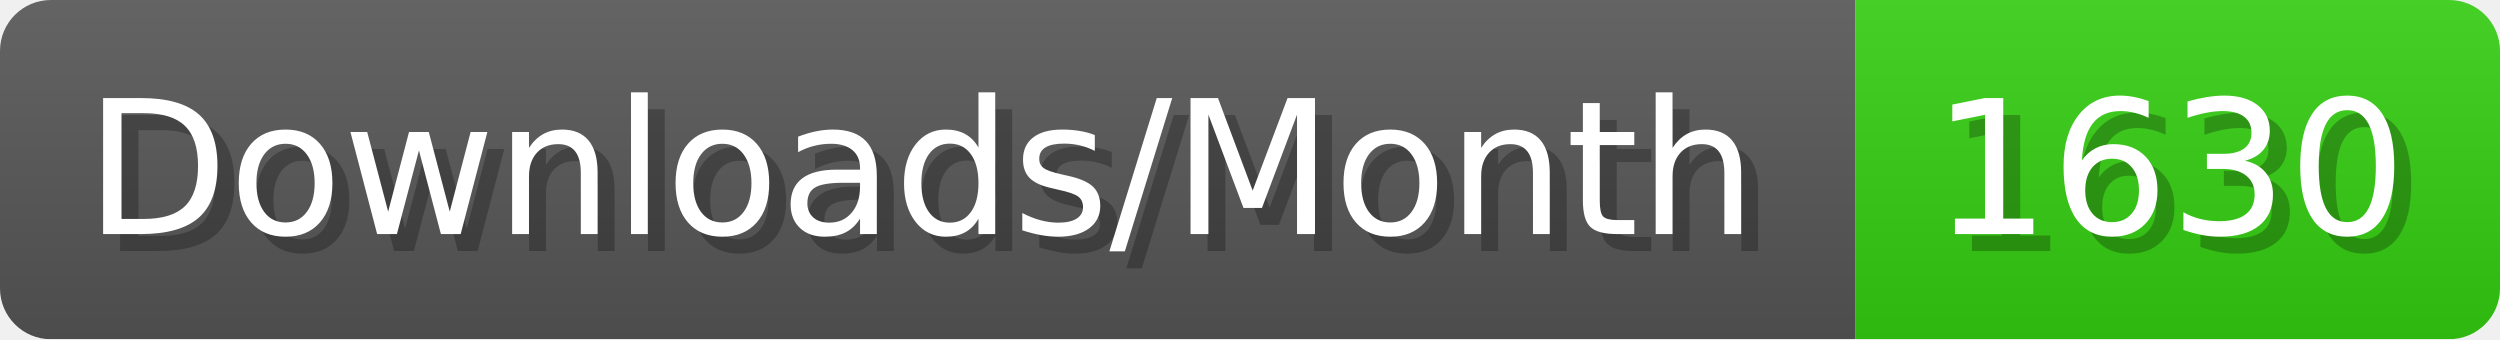
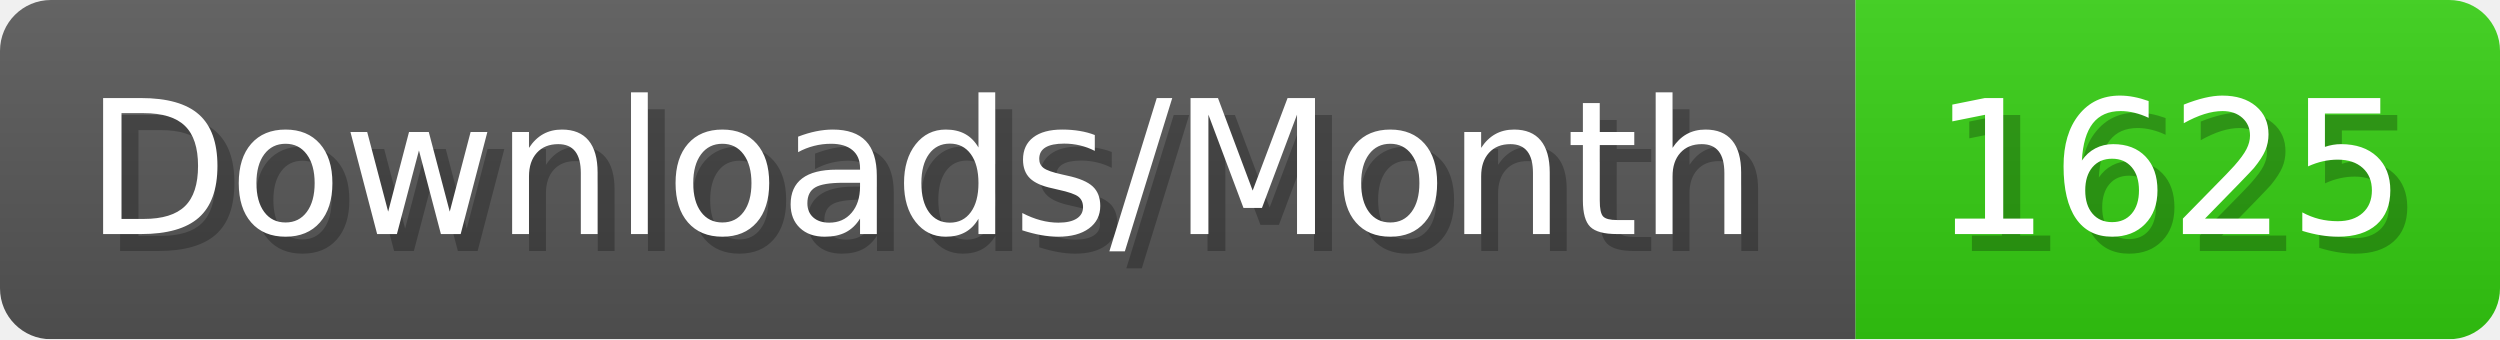
- <svg xmlns="http://www.w3.org/2000/svg" width="147.4" height="20" viewBox="0 0 1474 200" role="img" aria-label="Downloads/Month: 1630">
+ <svg xmlns="http://www.w3.org/2000/svg" width="147.4" height="20" viewBox="0 0 1474 200" role="img" aria-label="Downloads/Month: 1625">
  <linearGradient id="YlXUI" x2="0" y2="100%">
    <stop offset="0" stop-opacity=".1" stop-color="#EEE" />
    <stop offset="1" stop-opacity=".1" />
  </linearGradient>
  <mask id="JHhop">
    <rect width="1474" height="200" rx="30" fill="#FFF" />
  </mask>
  <g mask="url(#JHhop)">
    <rect width="1094" height="200" fill="#555" />
    <rect width="380" height="200" fill="#3C1" x="1094" />
    <rect width="1474" height="200" fill="url(#YlXUI)" />
  </g>
  <g aria-hidden="true" fill="#fff" text-anchor="start" font-family="Verdana,DejaVu Sans,sans-serif" font-size="110">
    <text x="60" y="148" textLength="994" fill="#000" opacity="0.25">Downloads/Month</text>
    <text x="50" y="138" textLength="994">Downloads/Month</text>
-     <text x="1149" y="148" textLength="280" fill="#000" opacity="0.25">1630</text>
-     <text x="1139" y="138" textLength="280">1630</text>
+     <text x="1149" y="148" textLength="280" fill="#000" opacity="0.25">1625</text>
+     <text x="1139" y="138" textLength="280">1625</text>
  </g>
</svg>
